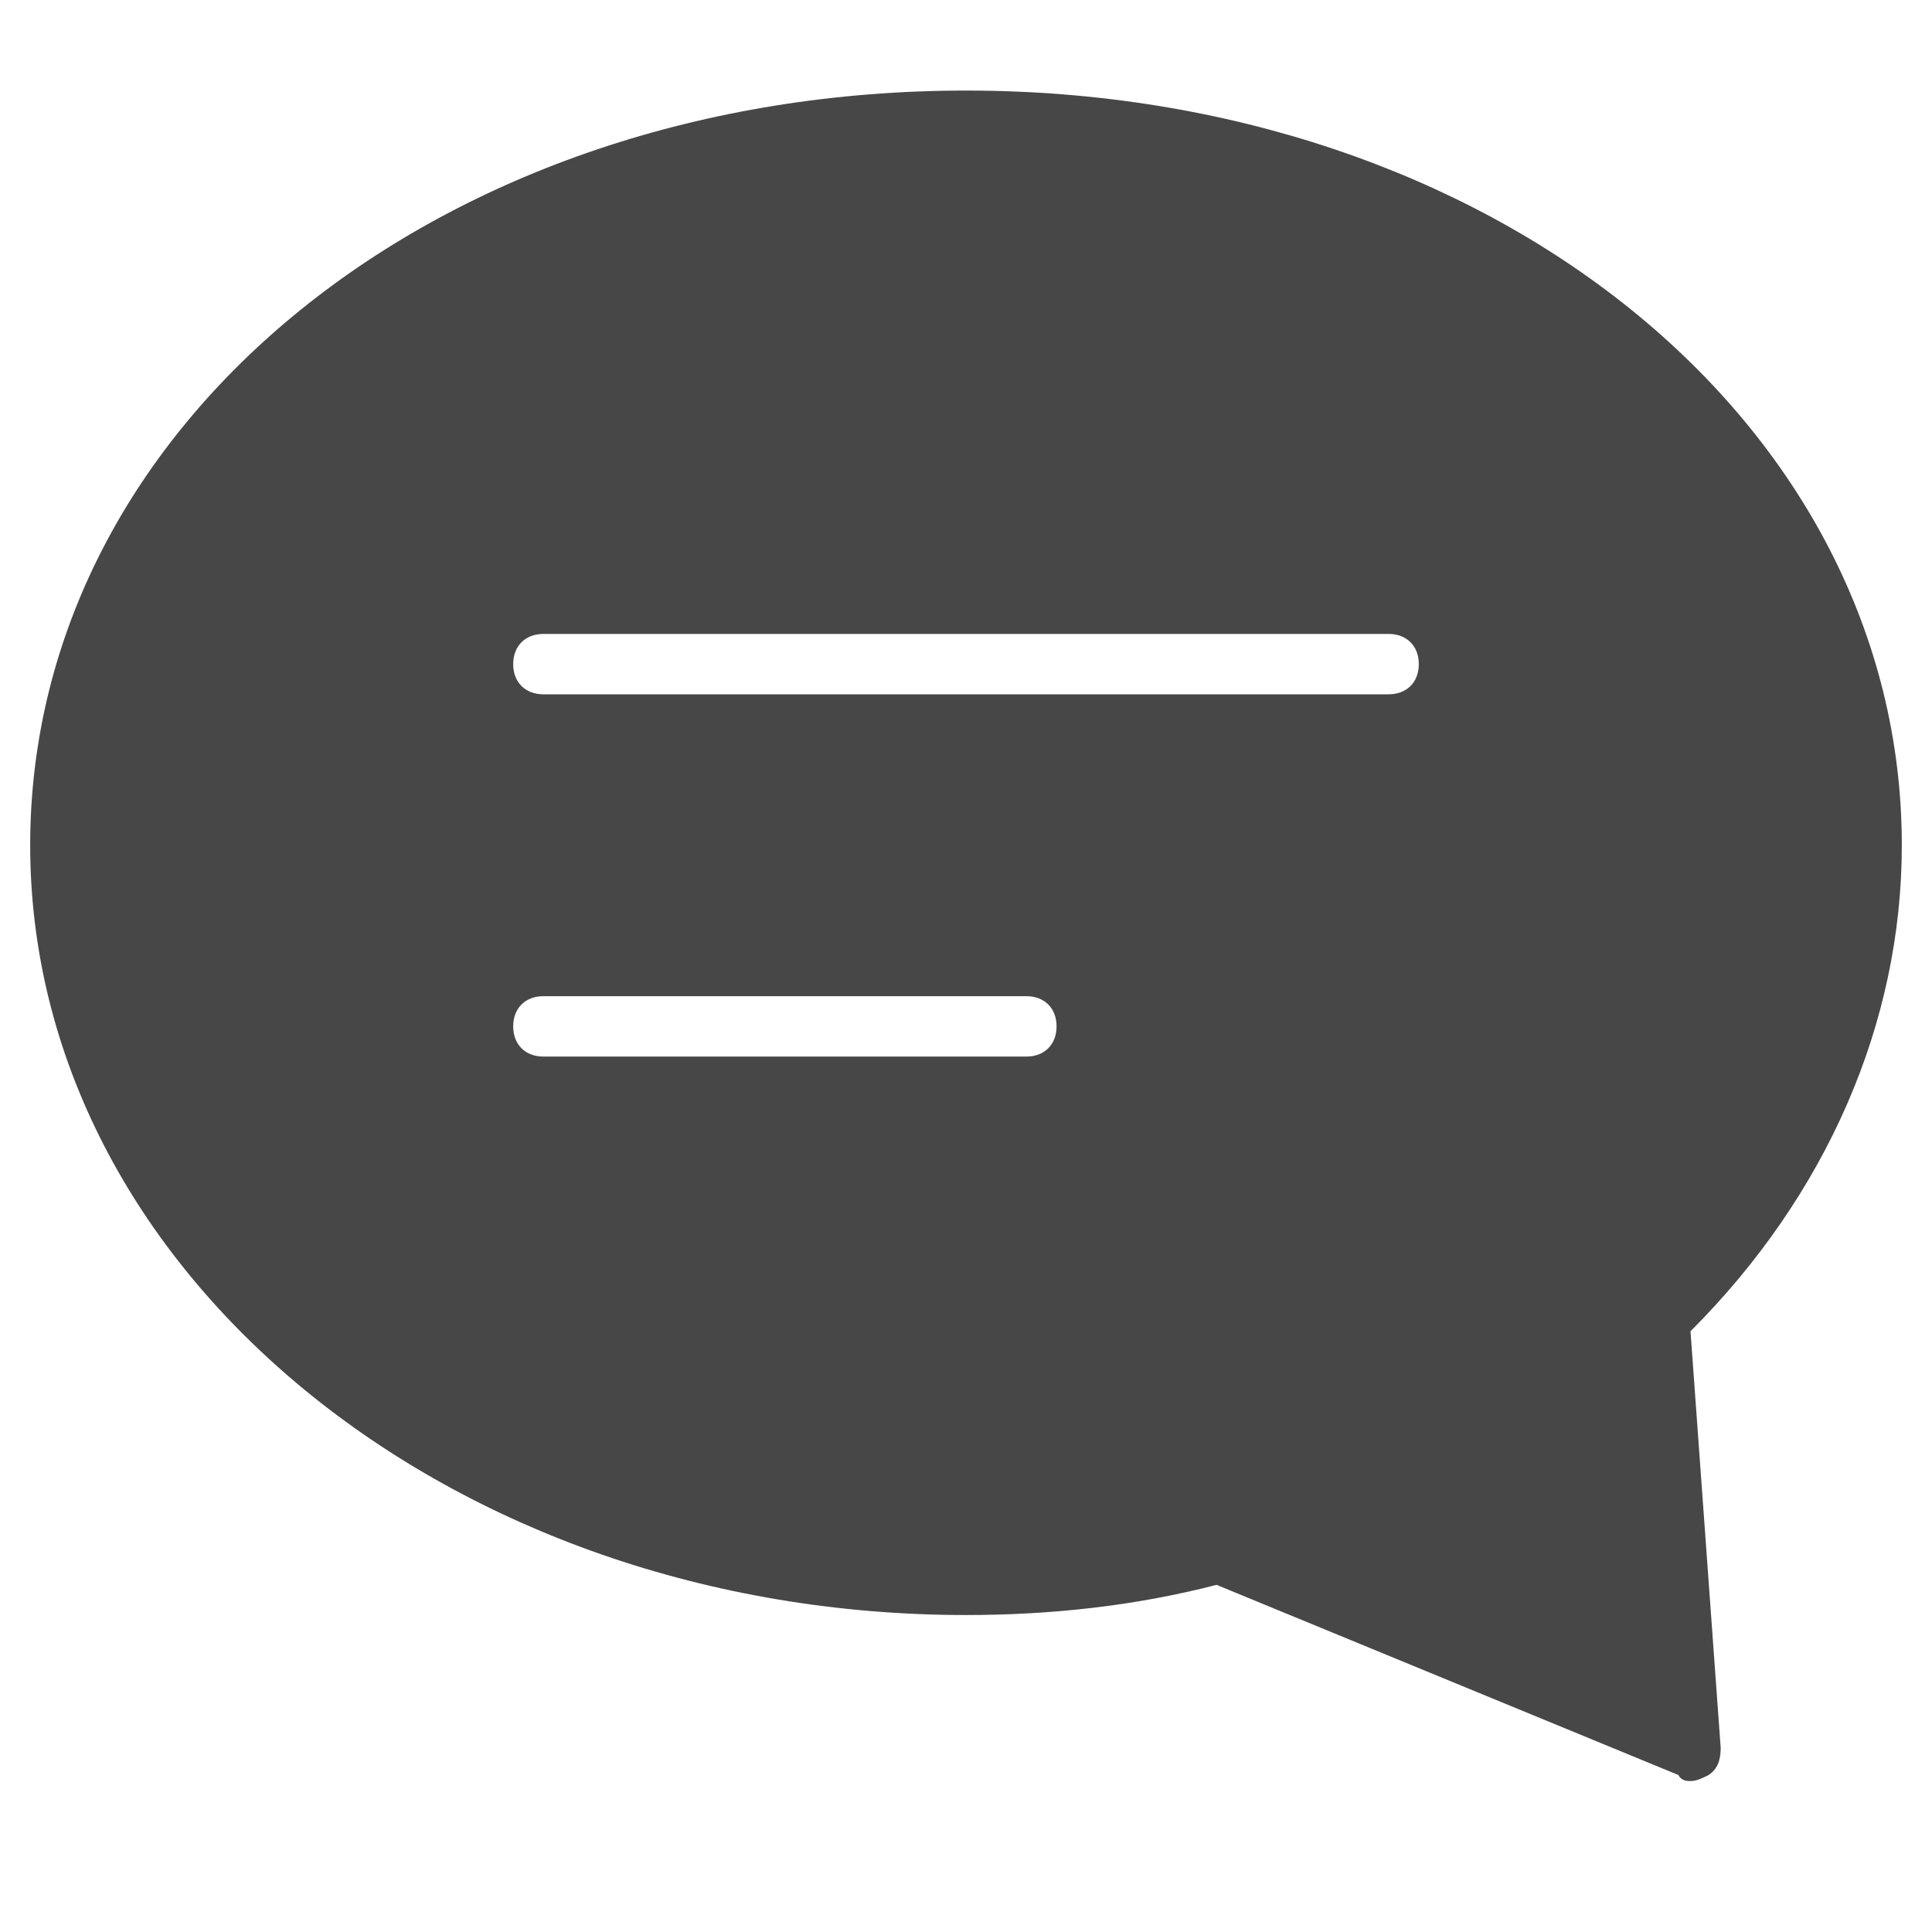
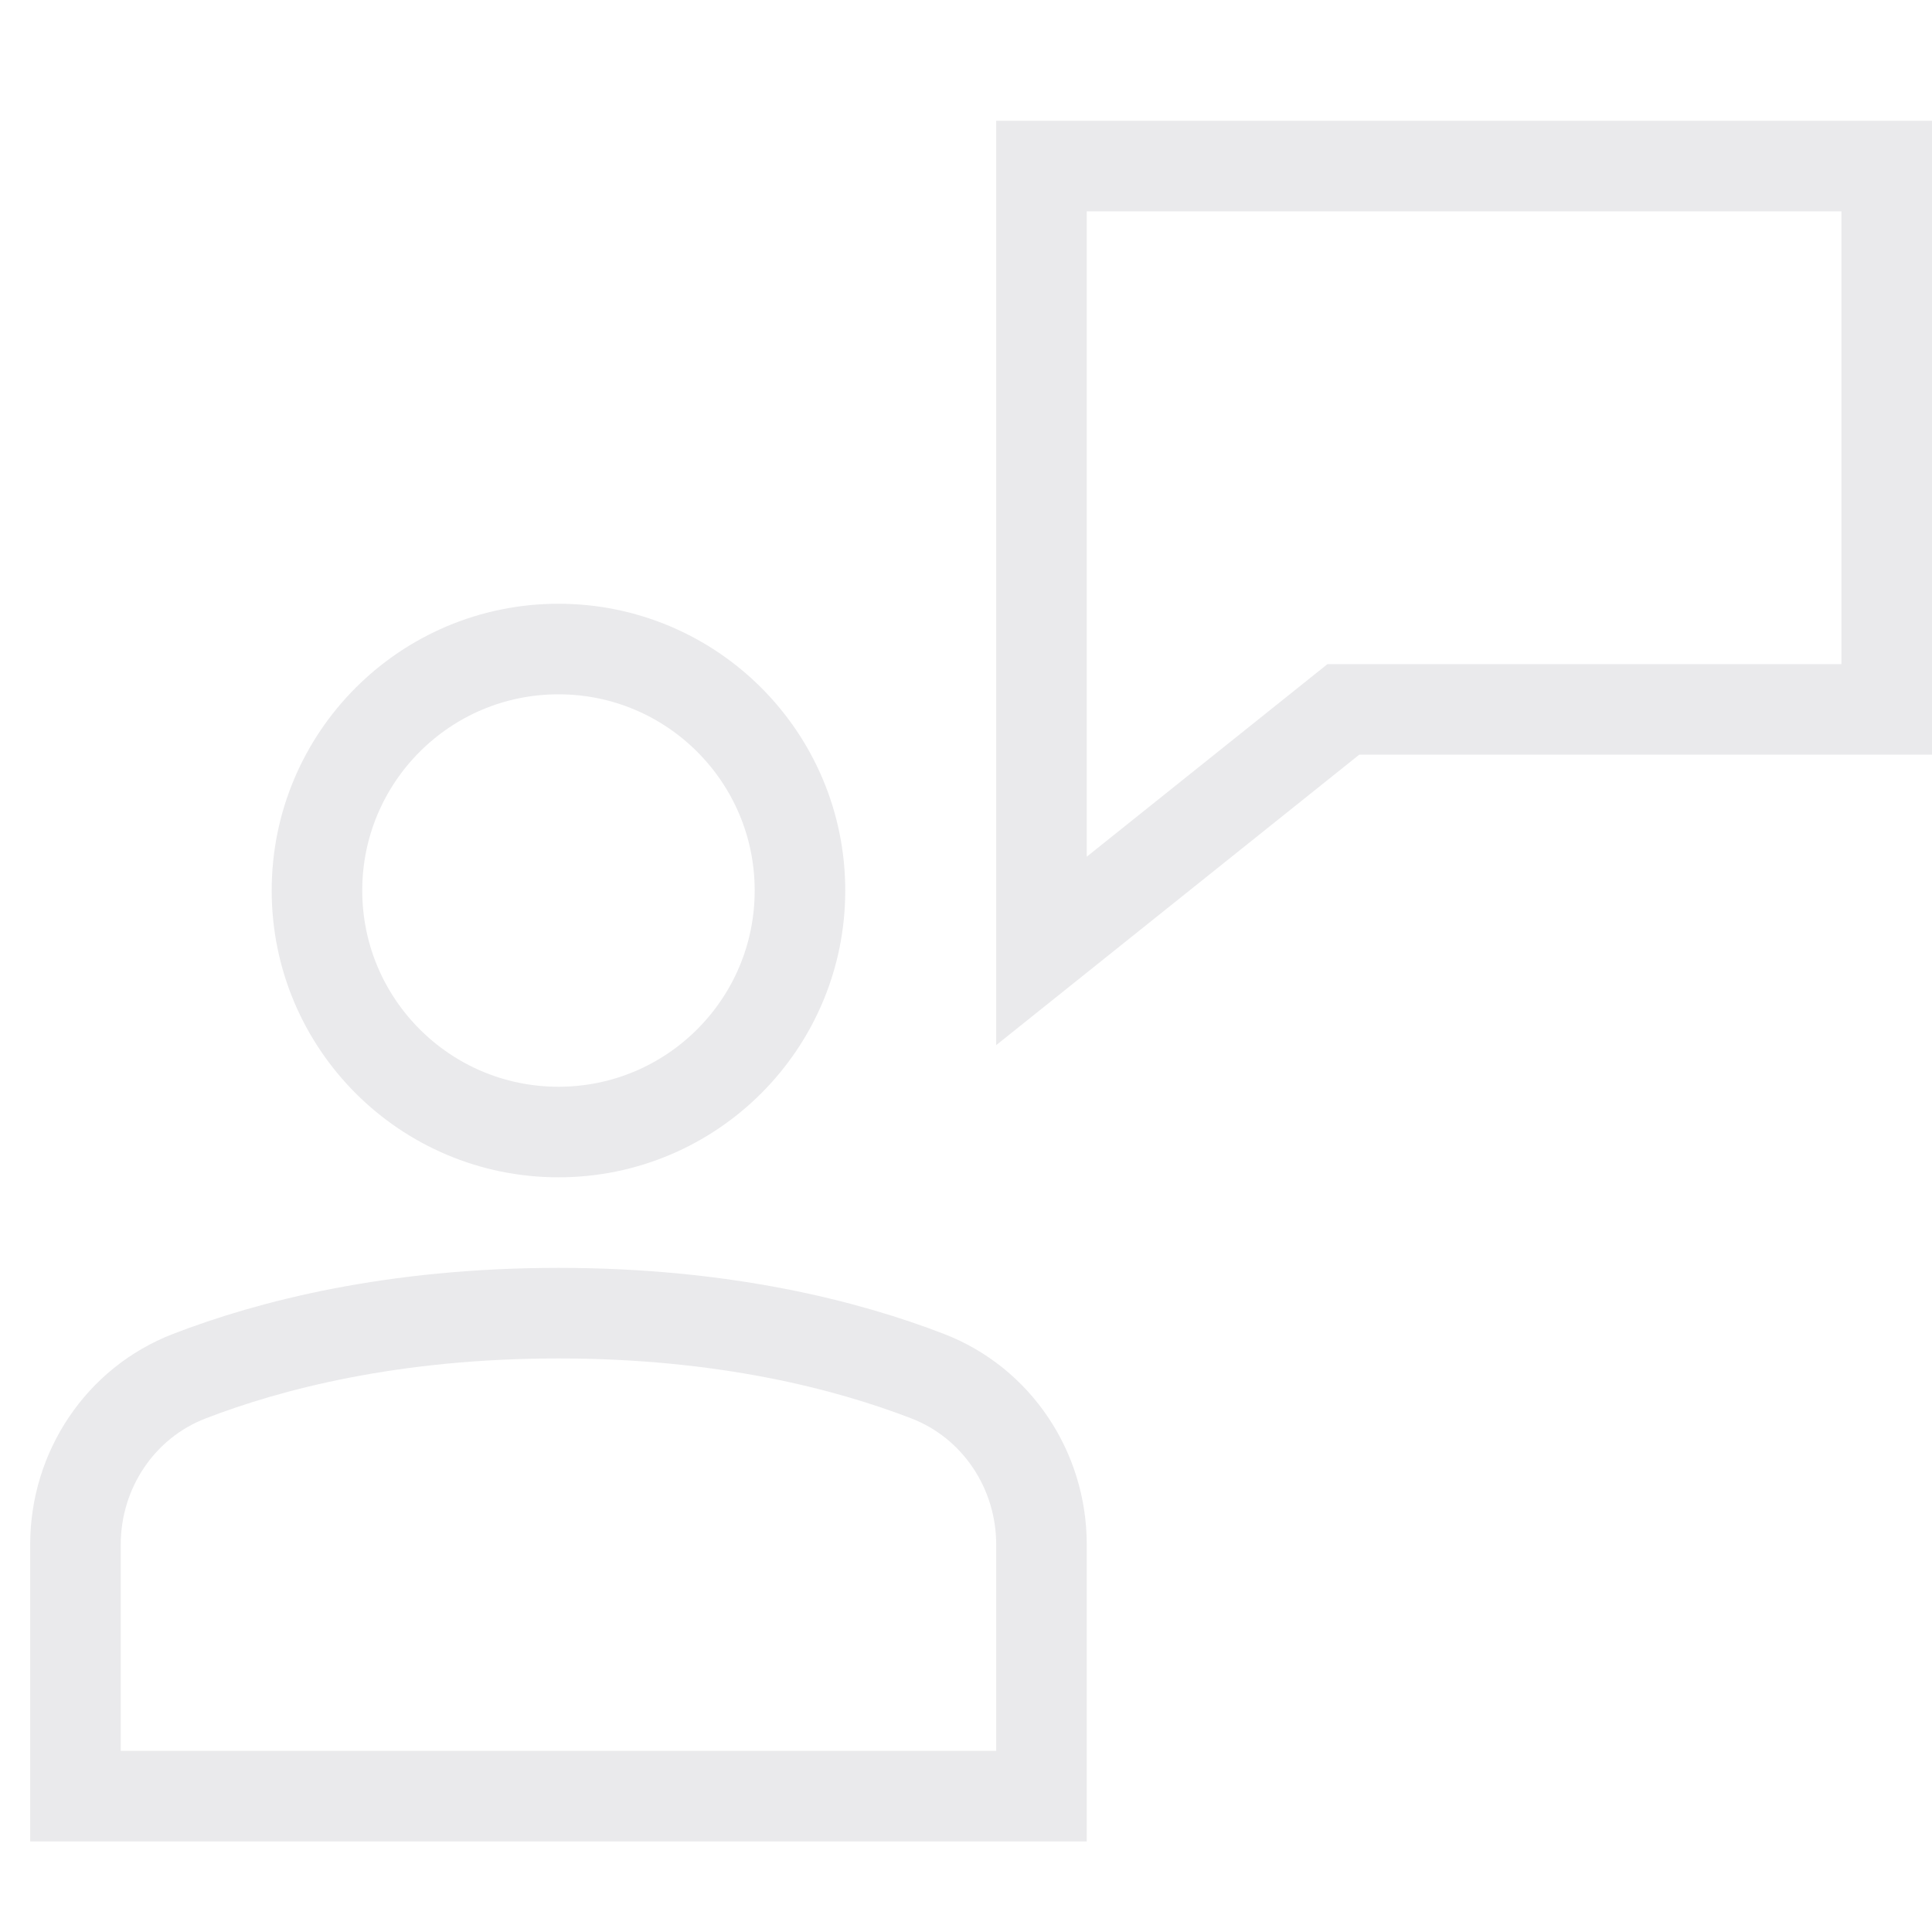
<svg xmlns="http://www.w3.org/2000/svg" x="0px" y="0px" width="64px" height="64px" viewBox="0 0 64 64">
-   <g>
-     <path fill="#474748" d="M63,28C63,14,49.4,3,32,3S1,14,1,28c0,14.1,13.9,25.5,31,25.5c2.8,0,5.6-0.3,8.3-1l15.3,6.3 C55.7,59,55.9,59,56,59c0.2,0,0.4-0.1,0.6-0.2c0.3-0.2,0.4-0.5,0.4-0.9l-1-13.8C60.5,39.6,63,33.9,63,28z M34,35H18 c-0.6,0-1-0.4-1-1s0.4-1,1-1h16c0.6,0,1,0.4,1,1S34.6,35,34,35z M46,23H18c-0.6,0-1-0.4-1-1s0.4-1,1-1h28c0.6,0,1,0.4,1,1 S46.6,23,46,23z" />
+   <g transform="translate(0.5, 0.5)">
+     <polygon data-color="color-2" fill="none" stroke="#eaeaec" stroke-width="3" stroke-linecap="square" stroke-miterlimit="10" points=" 34,5 34,31 44,23 62,23 62,5 " stroke-linejoin="miter" />
+     <circle fill="none" stroke="#eaeaec" stroke-width="3" stroke-linecap="square" stroke-miterlimit="10" cx="18" cy="29" r="8" stroke-linejoin="miter" />
+     <path fill="none" stroke="#eaeaec" stroke-width="3" stroke-linecap="square" stroke-miterlimit="10" d="M34,59H2v-8.338 c0-2.457,1.478-4.69,3.771-5.574C8.435,44.059,12.511,43,18,43s9.565,1.059,12.229,2.087C32.522,45.972,34,48.204,34,50.662V59z" stroke-linejoin="miter" />
  </g>
</svg>
